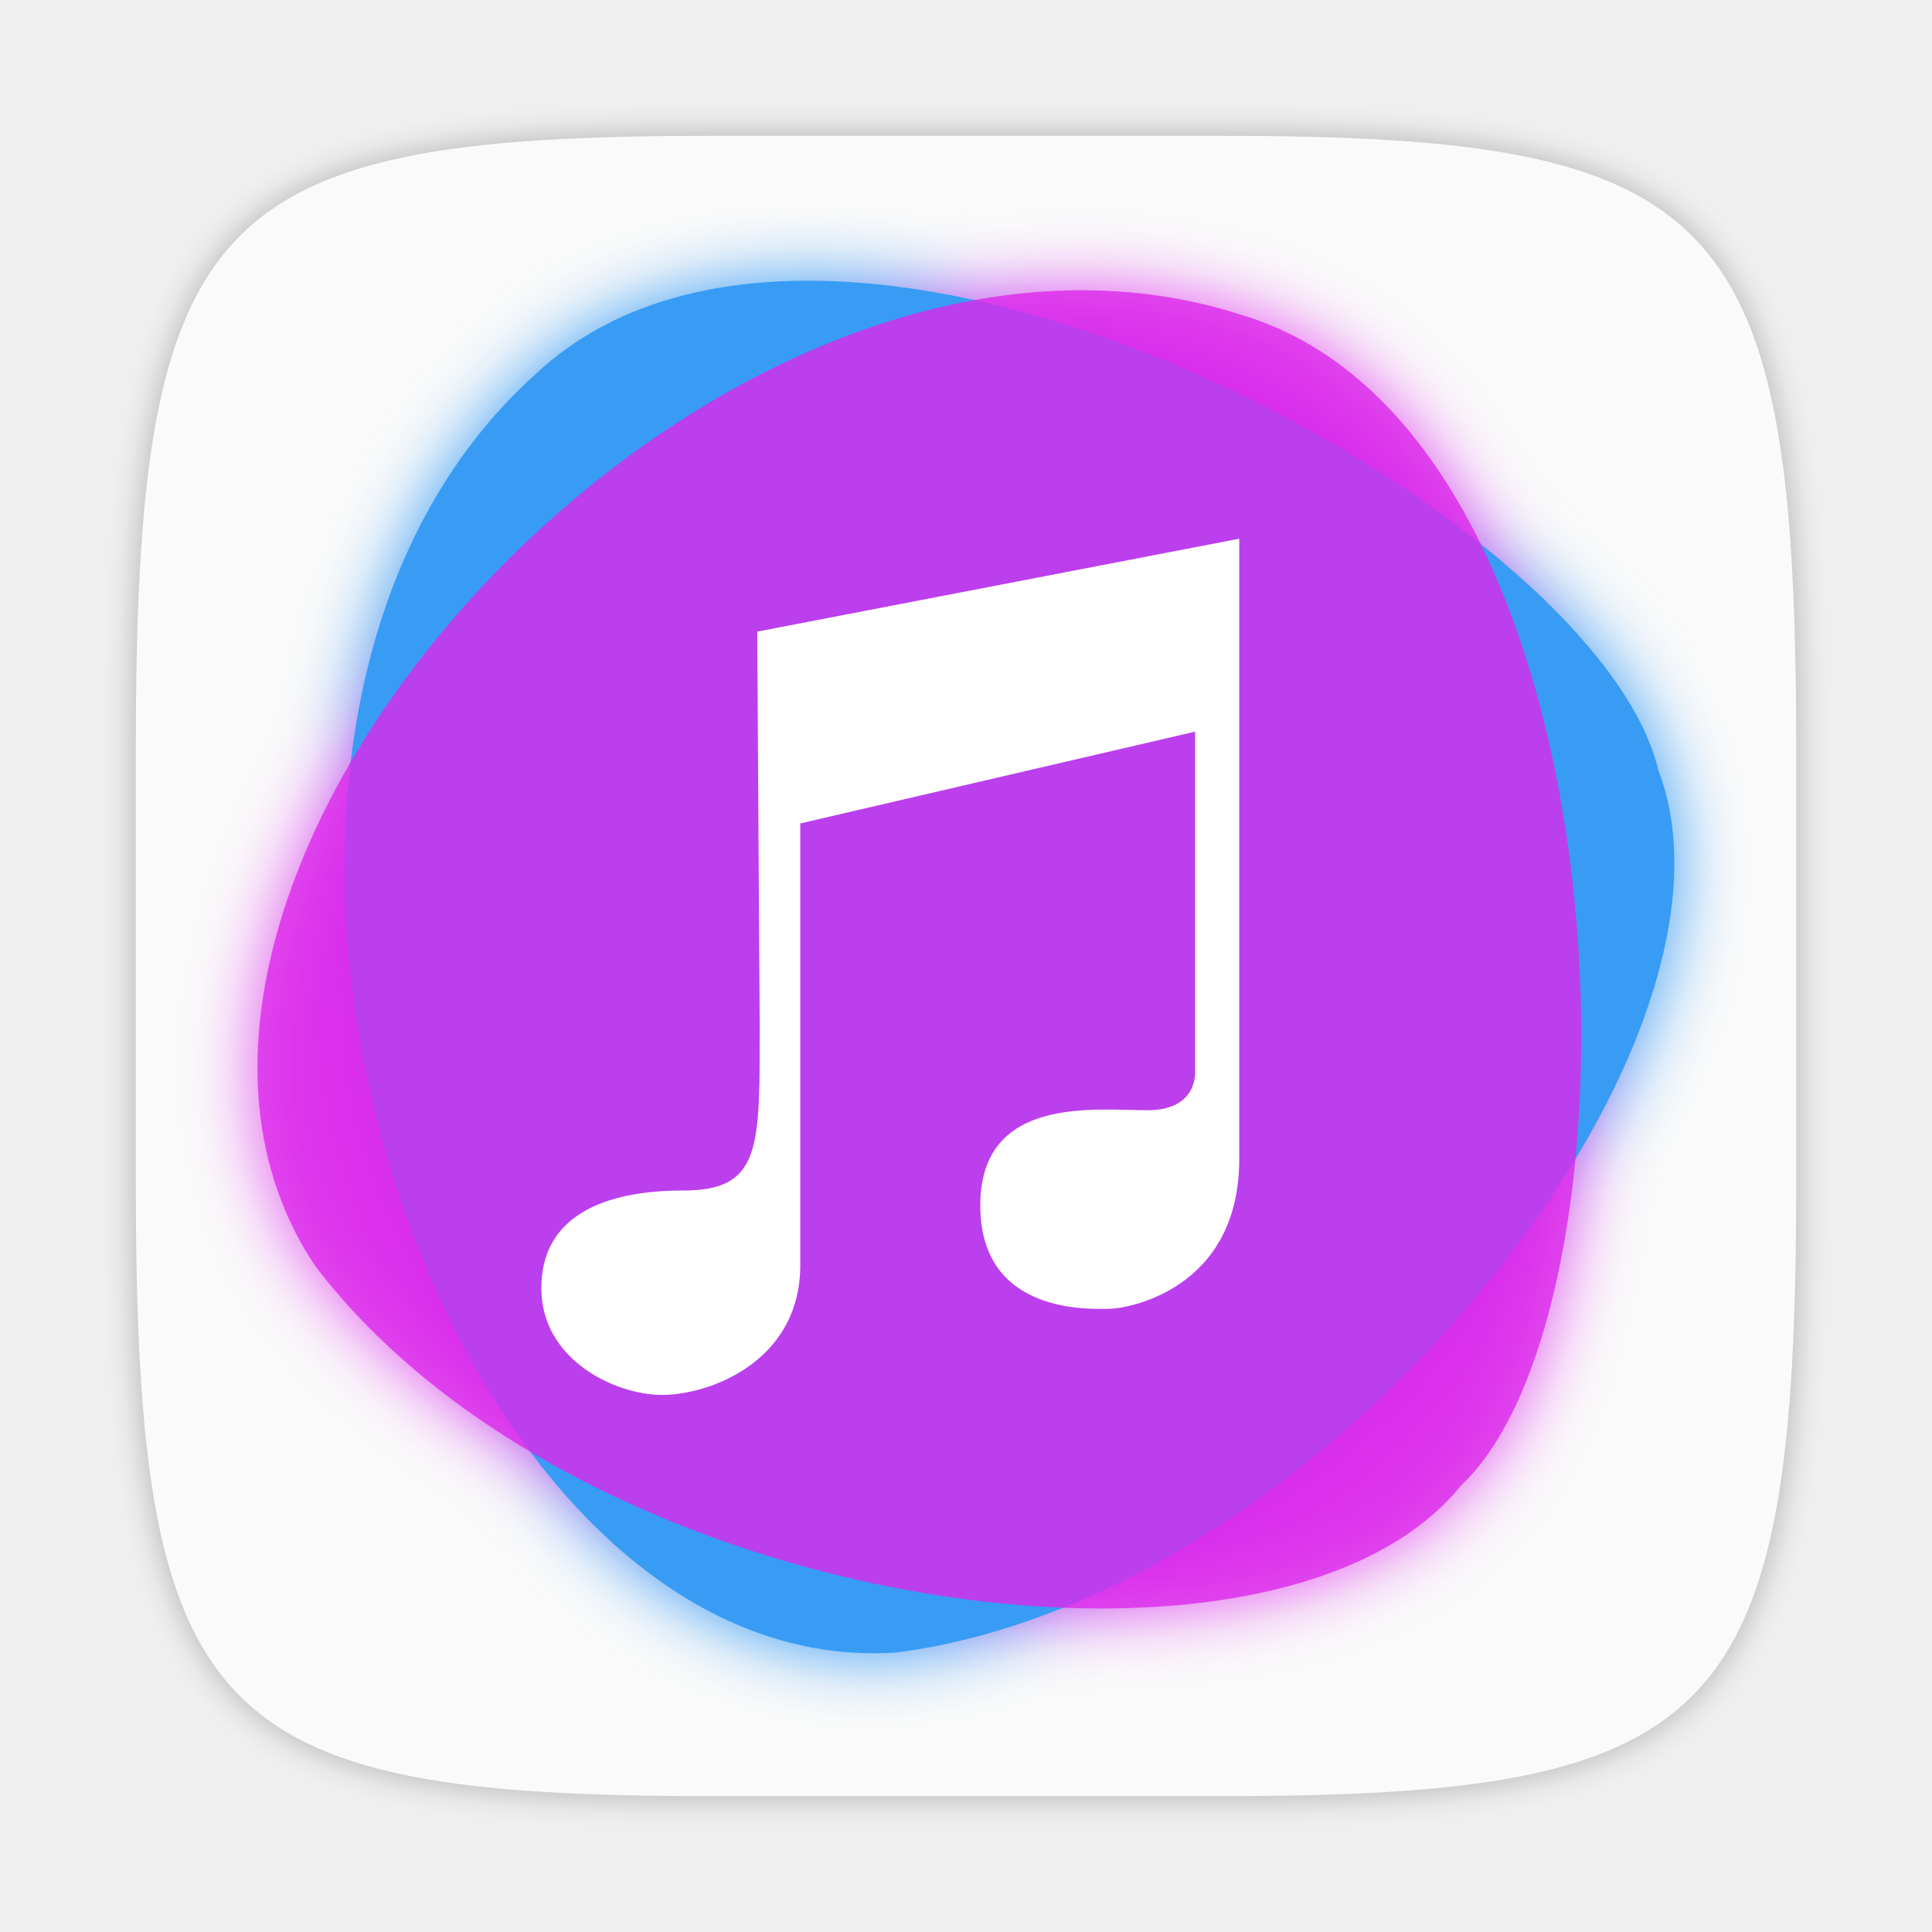
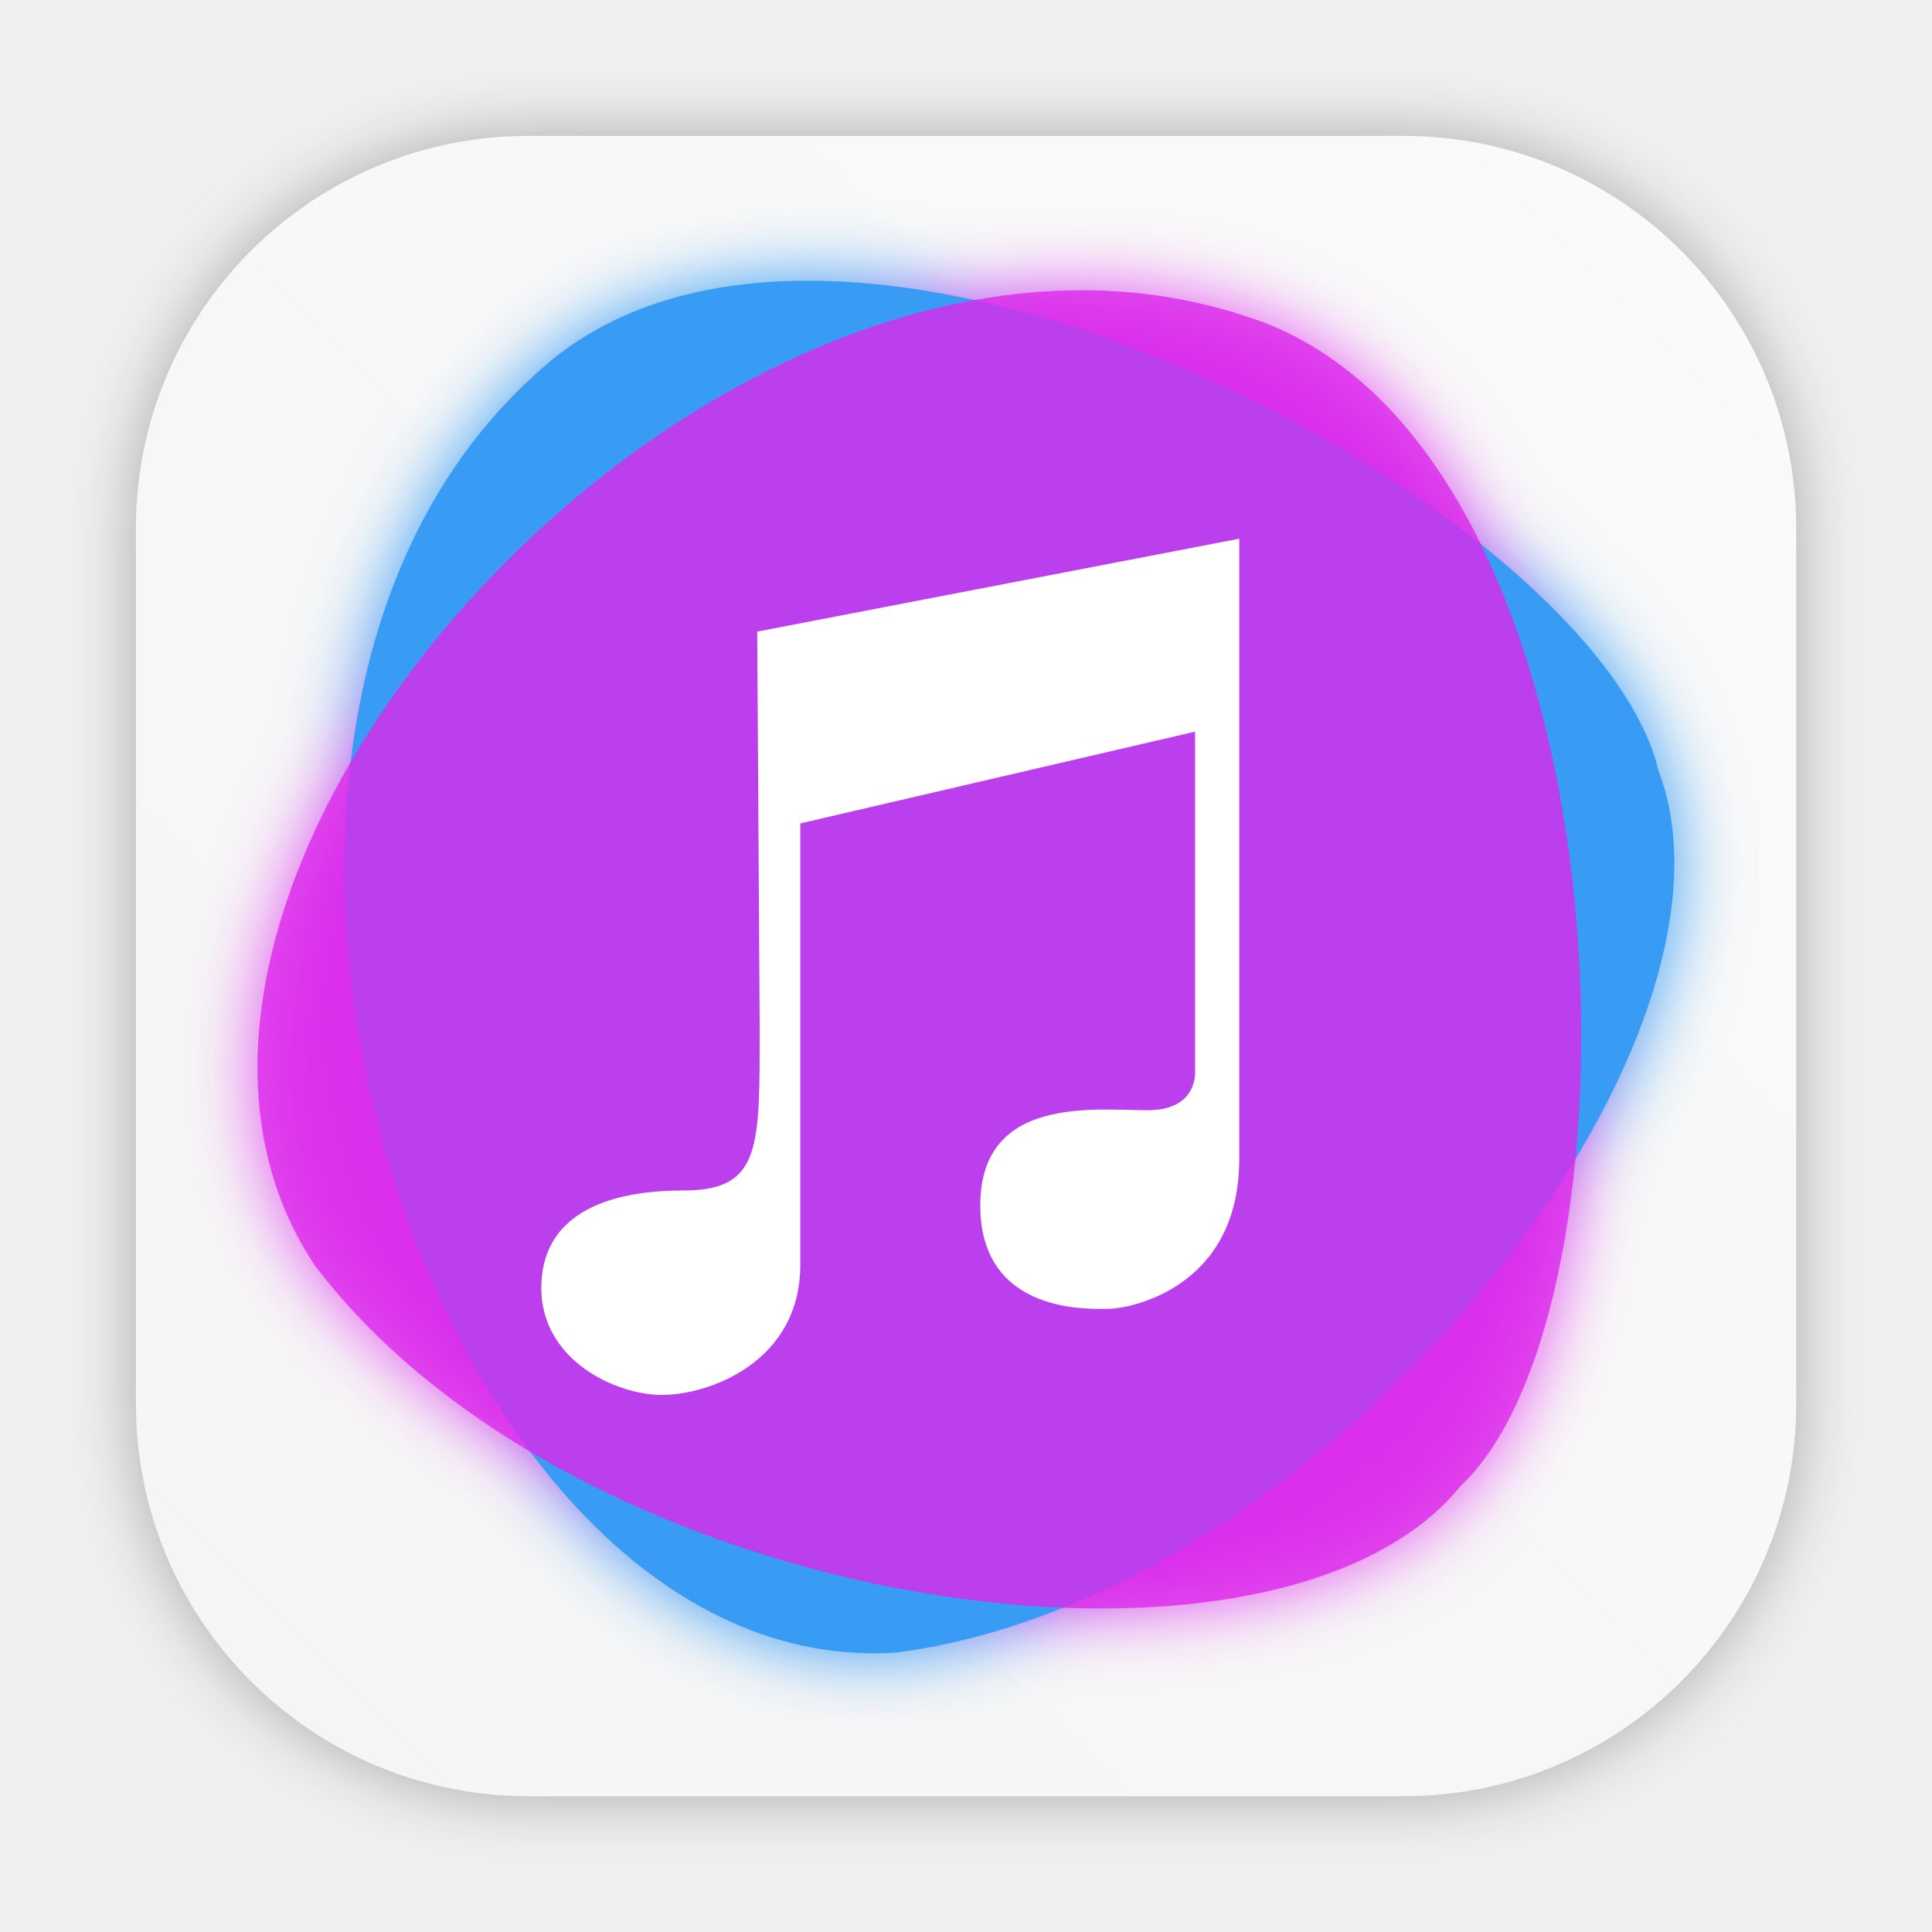
- <svg xmlns="http://www.w3.org/2000/svg" width="64" height="64" version="1.1" viewBox="0 0 16.933 16.933">
-   <defs>
-     <filter id="filter2761" x="-.024" y="-.024" width="1.048" height="1.048" color-interpolation-filters="sRGB">
-       <feGaussianBlur stdDeviation="0.146" />
+ <svg xmlns="http://www.w3.org/2000/svg" xmlns:xlink="http://www.w3.org/1999/xlink" id="svg38" viewBox="0 0 16.933 16.933" version="1.1" height="64" width="64">
+   <defs id="defs10">
+     <filter color-interpolation-filters="sRGB" height="1.048" width="1.048" y="-.024" x="-.024" id="filter2761">
+       <feGaussianBlur id="feGaussianBlur4" stdDeviation="0.146" />
    </filter>
-     <filter id="filter855" x="-.059" y="-.061" width="1.118" height="1.122" color-interpolation-filters="sRGB">
-       <feGaussianBlur stdDeviation="0.215" />
+     <filter color-interpolation-filters="sRGB" height="1.122" width="1.118" y="-.061" x="-.059" id="filter855">
+       <feGaussianBlur id="feGaussianBlur7" stdDeviation="0.215" />
    </filter>
+     <filter color-interpolation-filters="sRGB" height="1.048" width="1.048" y="-.024" x="-.024" id="filter2761-7">
+       <feGaussianBlur id="feGaussianBlur4-5" stdDeviation="0.146" />
+     </filter>
+     <filter color-interpolation-filters="sRGB" height="1.12" width="1.12" y="-.06" x="-.06" id="filter924">
+       <feGaussianBlur id="feGaussianBlur7-3" stdDeviation="0.208" />
+     </filter>
+     <filter color-interpolation-filters="sRGB" height="1.048" width="1.048" y="-.024" x="-.024" id="filter2761-367">
+       <feGaussianBlur id="feGaussianBlur2" stdDeviation="0.146" />
+     </filter>
+     <filter color-interpolation-filters="sRGB" height="1.12" width="1.12" y="-.06" x="-.06" id="filter924-5">
+       <feGaussianBlur id="feGaussianBlur5" stdDeviation="0.208" />
+     </filter>
+     <filter color-interpolation-filters="sRGB" height="1.048" width="1.048" y="-.024" x="-.024" id="filter2761-36">
+       <feGaussianBlur id="feGaussianBlur2-7" stdDeviation="0.146" />
+     </filter>
+     <linearGradient gradientUnits="userSpaceOnUse" gradientTransform="translate(58.81987,-4.9486)" y2="16.321" y1="16.321" x2="-16.238" x1="-22.655" id="linearGradient1174">
+       <stop id="stop5" offset="0" stop-color="#0a82f0" />
+       <stop id="stop7" offset="1" stop-color="#3250e6" />
+     </linearGradient>
+     <filter style="color-interpolation-filters:sRGB" id="filter1052" x="-0.048" width="1.096" y="-0.048" height="1.096">
+       <feGaussianBlur stdDeviation="0.291" id="feGaussianBlur1054" />
+     </filter>
+     <linearGradient xlink:href="#linearGradient1038" id="linearGradient1040" x1="37.041" y1="15.875" x2="51.593" y2="1.323" gradientUnits="userSpaceOnUse" gradientTransform="translate(-35.85034,-0.1322891)" />
+     <linearGradient id="linearGradient1038">
+       <stop style="stop-color:#f5f5f5;stop-opacity:1" offset="0" id="stop1034" />
+       <stop style="stop-color:#fafafa;stop-opacity:1" offset="1" id="stop1036" />
+     </linearGradient>
+     <filter id="filter2761-3" x="-.024" y="-.024" width="1.048" height="1.048" color-interpolation-filters="sRGB">
+       <feGaussianBlur stdDeviation="0.146" id="feGaussianBlur895" />
+     </filter>
+     <linearGradient id="linearGradient1195" x1="-9.3" x2="-.932" y1="32.176" y2="32.176" gradientTransform="translate(1.8475,-2.1749)" gradientUnits="userSpaceOnUse">
+       <stop stop-color="#1478e6" offset="0" id="stop898" />
+       <stop stop-color="#3c50e6" offset="1" id="stop900" />
+     </linearGradient>
  </defs>
-   <g transform="translate(-.00084984 .14045)">
-     <path d="m10.709 1.05c4.405 0 5.035 0.673 5.035 5.388v3.776c0 4.715-0.63 5.388-5.035 5.388h-4.483c-4.405 0-5.035-0.673-5.035-5.388v-3.776c0-4.715 0.63-5.388 5.035-5.388z" enable-background="new" fill="#141414" filter="url(#filter2761)" opacity=".3" />
-     <path d="m10.709 1.05c4.405 0 5.035 0.673 5.035 5.388v3.776c0 4.715-0.63 5.388-5.035 5.388h-4.483c-4.405 0-5.035-0.673-5.035-5.388v-3.776c0-4.715 0.63-5.388 5.035-5.388z" enable-background="new" fill="#fafafa" />
-     <g transform="matrix(1.4186,0,0,1.4186,-7.9569,-422.26)" filter="url(#filter855)">
-       <g stroke-width=".574">
-         <path d="m11.15 307.77c2.677-0.347 5.357-3.758 4.705-5.451-0.377-1.607-5.085-4.176-6.932-2.451-2.526 2.266-0.648 8.104 2.227 7.902z" fill="#389cf4" />
-         <path d="m7.563 305.39c1.639 2.145 5.933 2.76 7.073 1.349 1.203-1.13 1.074-6.492-1.344-7.229-3.225-1.054-7.343 3.491-5.73 5.88z" fill="#dc28eb" opacity=".8" />
-       </g>
-       <path d="m10.303 303.89c0 0.761 0.014 1.026-0.474 1.026s-0.875 0.158-0.875 0.603c0 0.445 0.459 0.66 0.746 0.66 0.287 0 0.854-0.201 0.854-0.804v-2.727l2.439-0.567v2.088s0.029 0.251-0.294 0.251c-0.323 0-1.033-0.093-1.033 0.588 0 0.682 0.689 0.639 0.796 0.639 0.108 0 0.804-0.115 0.804-0.926v-3.832l-2.978 0.574z" fill="#fff" stroke-width=".167" />
+   <rect style="opacity:0.3;fill:#000000;fill-opacity:1;stroke-width:0.529;stroke-linecap:round;filter:url(#filter1052)" id="rect1042" width="14.552" height="14.552" x="1.191" y="1.191" ry="3.44" />
+   <rect ry="3.44" y="1.191" x="1.191" height="14.552" width="14.552" id="rect1032" style="fill:url(#linearGradient1040);fill-opacity:1;stroke-width:0.529;stroke-linecap:round" />
+   <g transform="matrix(1.4186,0,0,1.4186,-7.95775,-422.1196)" filter="url(#filter855)" id="g24">
+     <g stroke-width="0.574" id="g20">
+       <path d="m 11.15,307.77 c 2.677,-0.347 5.357,-3.758 4.705,-5.451 -0.377,-1.607 -5.085,-4.176 -6.932,-2.451 -2.526,2.266 -0.648,8.104 2.227,7.902 z" fill="#389cf4" id="path16" />
+       <path d="m 7.563,305.39 c 1.639,2.145 5.933,2.76 7.073,1.349 1.203,-1.13 1.074,-6.492 -1.344,-7.229 -3.225,-1.054 -7.343,3.491 -5.73,5.88 z" fill="#dc28eb" opacity="0.8" id="path18" />
    </g>
-     <g transform="matrix(1.4186,0,0,1.4186,-7.9569,-422.26)">
-       <g stroke-width=".574">
-         <path d="m11.15 307.77c2.677-0.347 5.357-3.758 4.705-5.451-0.377-1.607-5.085-4.176-6.932-2.451-2.526 2.266-0.648 8.104 2.227 7.902z" fill="#389cf4" />
-         <path d="m7.563 305.39c1.639 2.145 5.933 2.76 7.073 1.349 1.203-1.13 1.074-6.492-1.344-7.229-3.225-1.054-7.343 3.491-5.73 5.88z" fill="#dc28eb" opacity=".8" />
-       </g>
-       <path d="m10.303 303.89c0 0.761 0.014 1.026-0.474 1.026s-0.875 0.158-0.875 0.603c0 0.445 0.459 0.66 0.746 0.66 0.287 0 0.854-0.201 0.854-0.804v-2.727l2.439-0.567v2.088s0.029 0.251-0.294 0.251c-0.323 0-1.033-0.093-1.033 0.588 0 0.682 0.689 0.639 0.796 0.639 0.108 0 0.804-0.115 0.804-0.926v-3.832l-2.978 0.574z" fill="#fff" stroke-width=".167" />
+     <path d="m 10.303,303.89 c 0,0.761 0.014,1.026 -0.474,1.026 -0.488,0 -0.875,0.158 -0.875,0.603 0,0.445 0.459,0.66 0.746,0.66 0.287,0 0.854,-0.201 0.854,-0.804 v -2.727 l 2.439,-0.567 v 2.088 c 0,0 0.029,0.251 -0.294,0.251 -0.323,0 -1.033,-0.093 -1.033,0.588 0,0.682 0.689,0.639 0.796,0.639 0.108,0 0.804,-0.115 0.804,-0.926 v -3.832 l -2.978,0.574 z" fill="#ffffff" stroke-width="0.167" id="path22" />
+   </g>
+   <g transform="matrix(1.4186,0,0,1.4186,-7.95775,-422.1196)" id="g34">
+     <g stroke-width="0.574" id="g30">
+       <path d="m 11.15,307.77 c 2.677,-0.347 5.357,-3.758 4.705,-5.451 -0.377,-1.607 -5.085,-4.176 -6.932,-2.451 -2.526,2.266 -0.648,8.104 2.227,7.902 z" fill="#389cf4" id="path26" />
+       <path d="m 7.563,305.39 c 1.639,2.145 5.933,2.76 7.073,1.349 1.203,-1.13 1.074,-6.492 -1.344,-7.229 -3.225,-1.054 -7.343,3.491 -5.73,5.88 z" fill="#dc28eb" opacity="0.8" id="path28" />
    </g>
+     <path d="m 10.303,303.89 c 0,0.761 0.014,1.026 -0.474,1.026 -0.488,0 -0.875,0.158 -0.875,0.603 0,0.445 0.459,0.66 0.746,0.66 0.287,0 0.854,-0.201 0.854,-0.804 v -2.727 l 2.439,-0.567 v 2.088 c 0,0 0.029,0.251 -0.294,0.251 -0.323,0 -1.033,-0.093 -1.033,0.588 0,0.682 0.689,0.639 0.796,0.639 0.108,0 0.804,-0.115 0.804,-0.926 v -3.832 l -2.978,0.574 z" fill="#ffffff" stroke-width="0.167" id="path32" />
  </g>
</svg>
